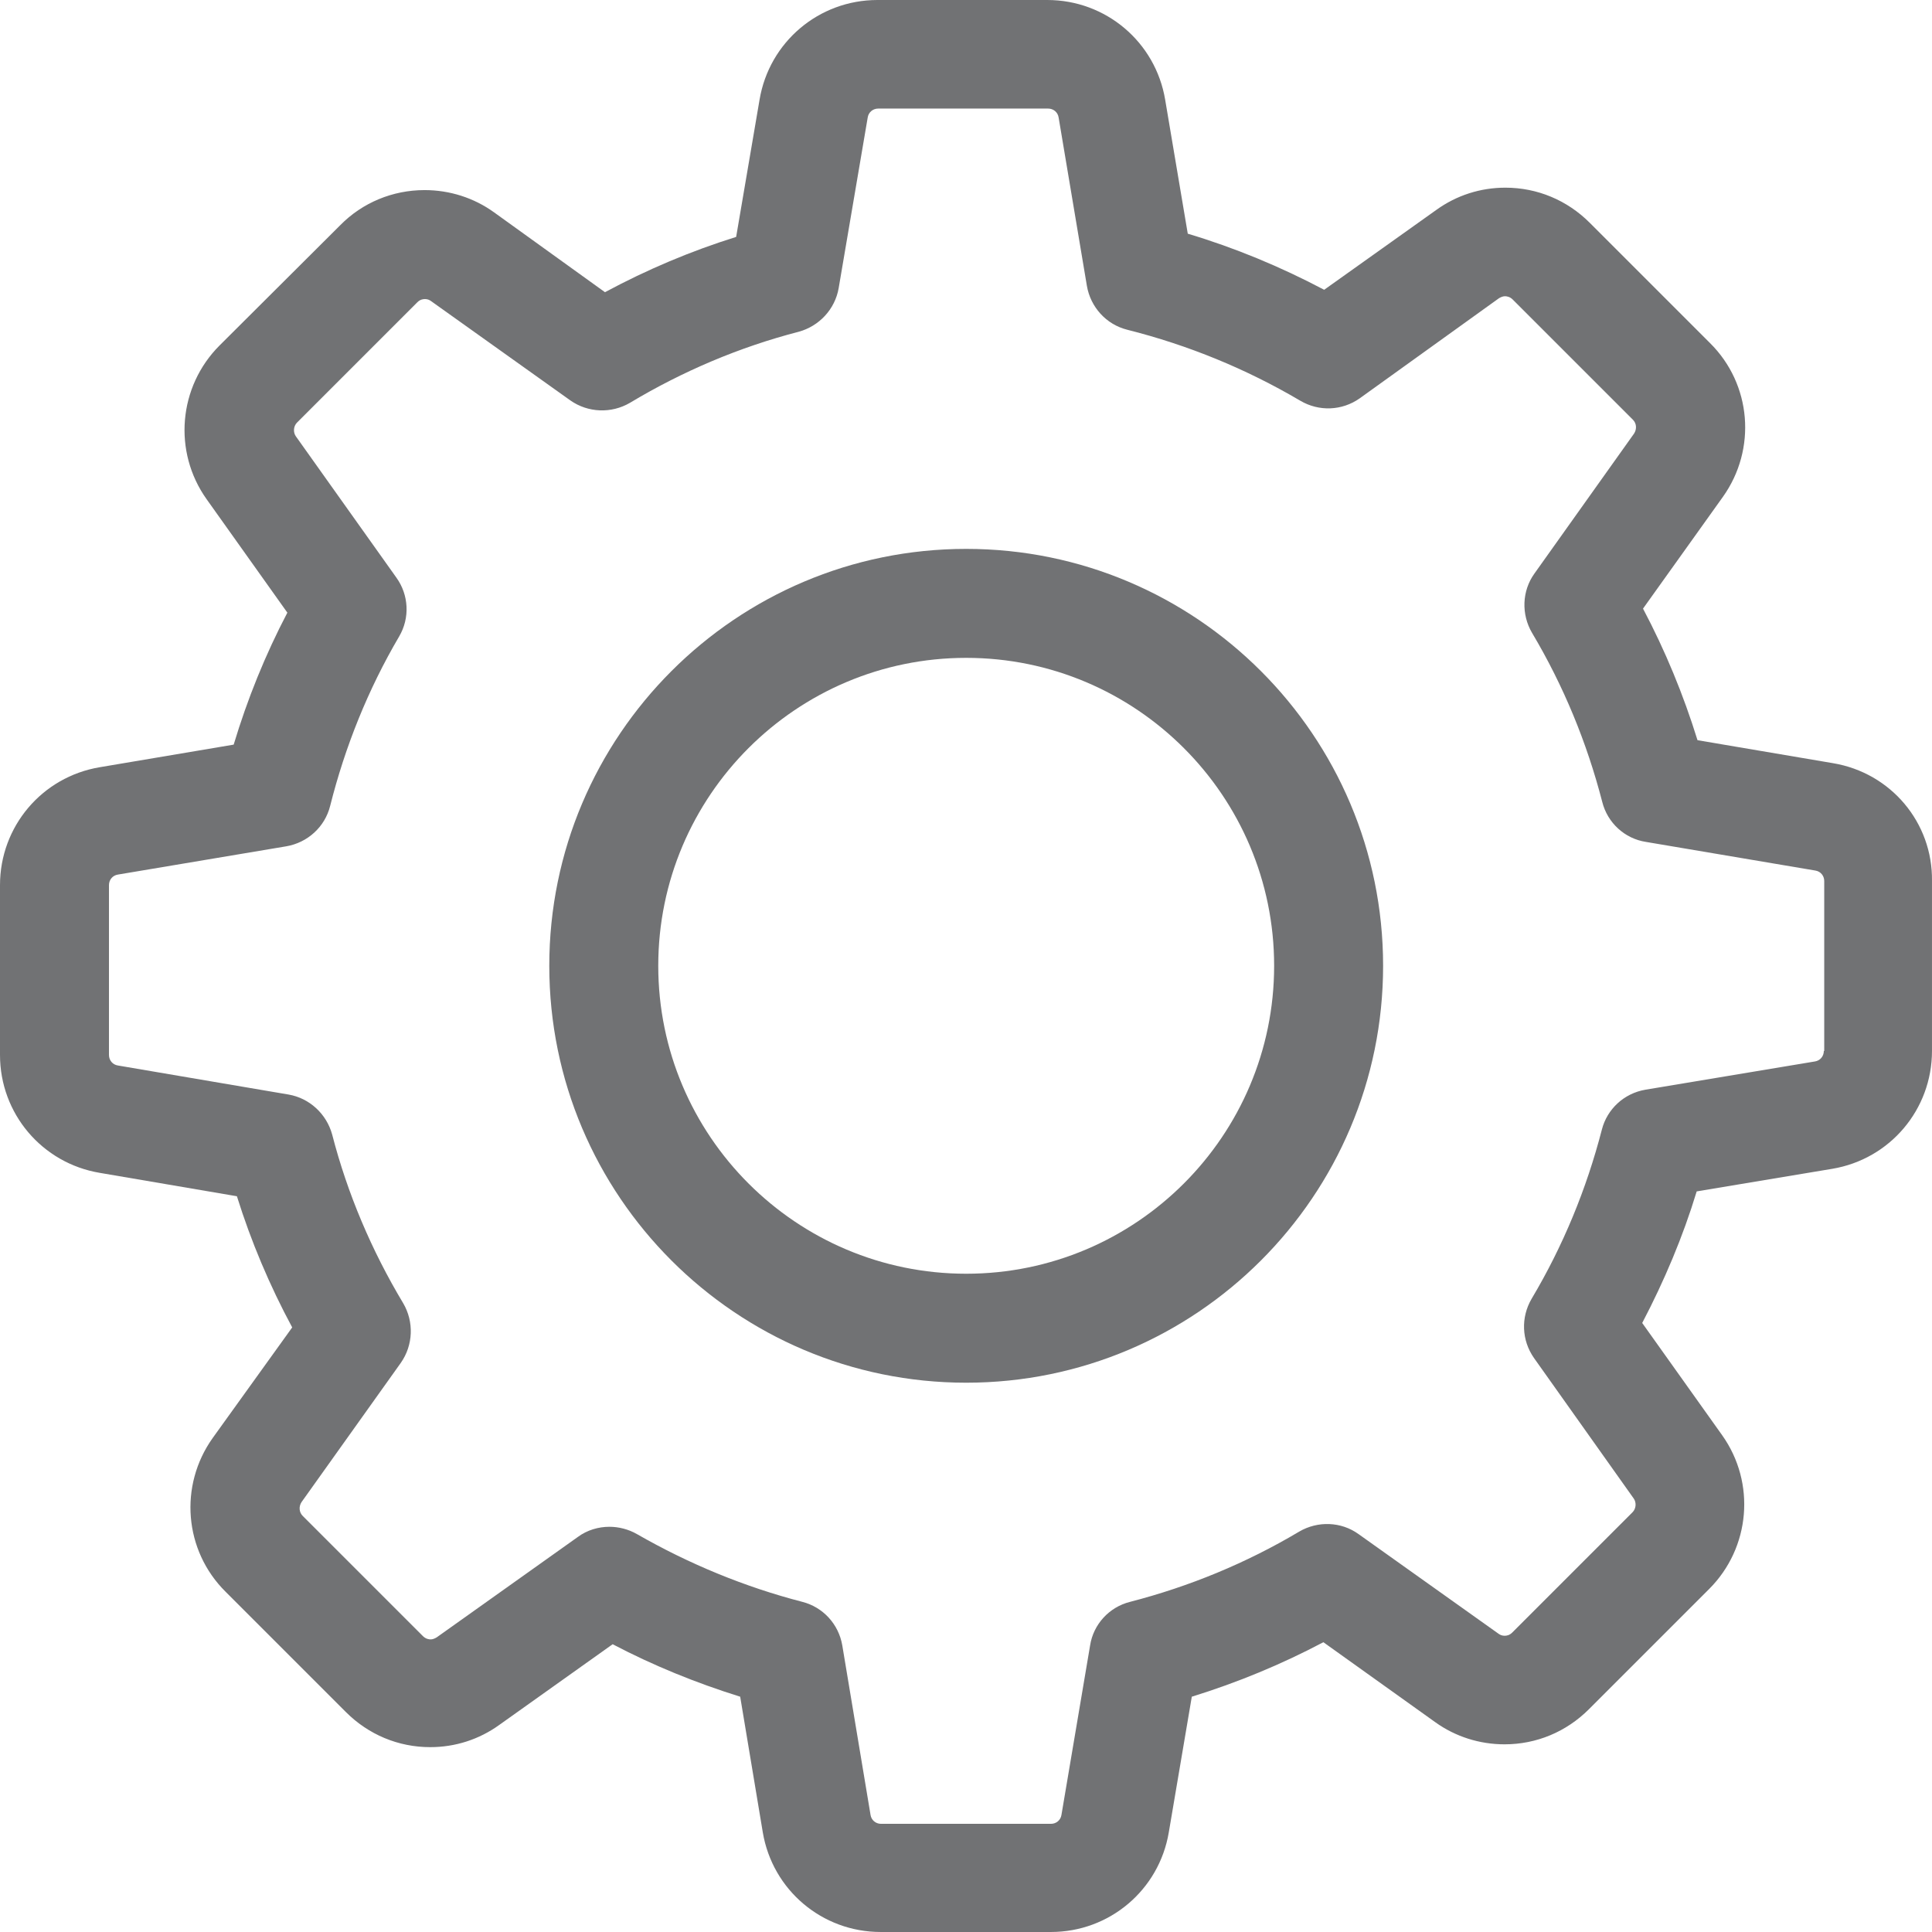
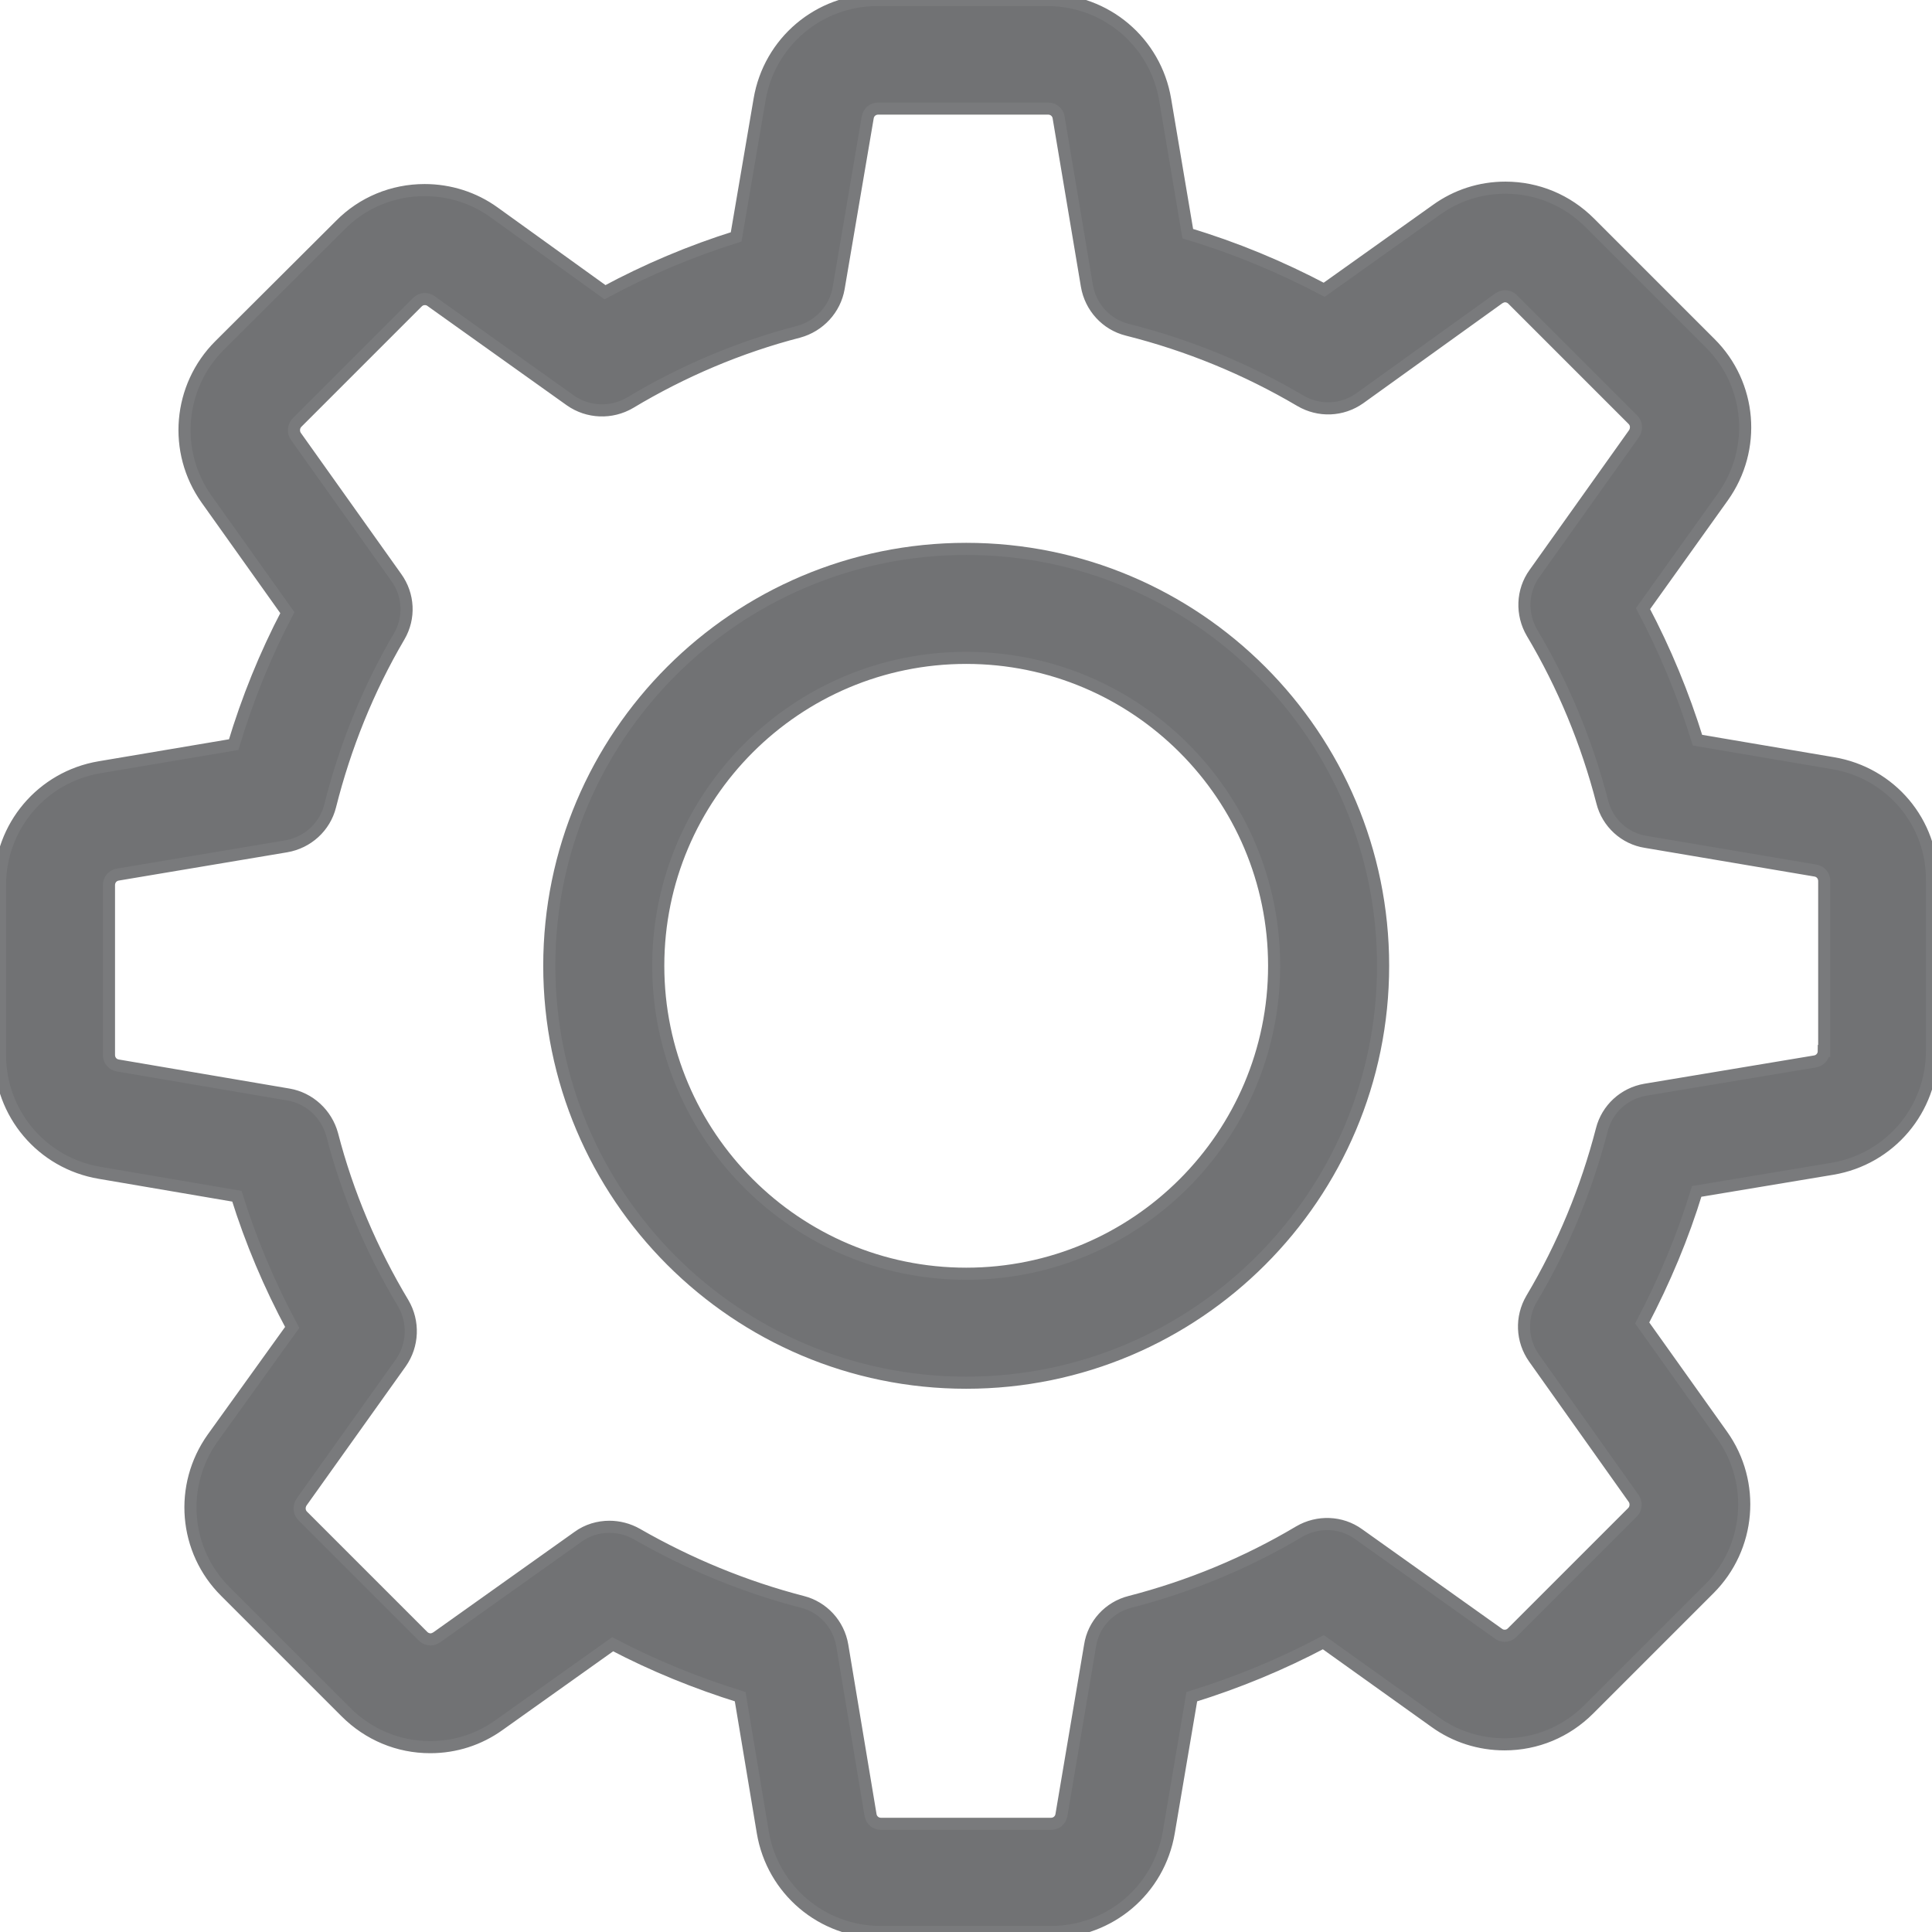
<svg xmlns="http://www.w3.org/2000/svg" version="1.1" id="Capa_1" x="0px" y="0px" viewBox="0 0 478.703 478.703" style="enable-background:new 0 0 478.703 478.703;" xml:space="preserve" width="512px" height="512px">
  <g>
    <g>
-       <path d="M454.2,189.101l-33.6-5.7c-3.5-11.3-8-22.2-13.5-32.6l19.8-27.7c8.4-11.8,7.1-27.9-3.2-38.1l-29.8-29.8    c-5.6-5.6-13-8.7-20.9-8.7c-6.2,0-12.1,1.9-17.1,5.5l-27.8,19.8c-10.8-5.7-22.1-10.4-33.8-13.9l-5.6-33.2    c-2.4-14.3-14.7-24.7-29.2-24.7h-42.1c-14.5,0-26.8,10.4-29.2,24.7l-5.8,34c-11.2,3.5-22.1,8.1-32.5,13.7l-27.5-19.8    c-5-3.6-11-5.5-17.2-5.5c-7.9,0-15.4,3.1-20.9,8.7l-29.9,29.8c-10.2,10.2-11.6,26.3-3.2,38.1l20,28.1    c-5.5,10.5-9.9,21.4-13.3,32.7l-33.2,5.6c-14.3,2.4-24.7,14.7-24.7,29.2v42.1c0,14.5,10.4,26.8,24.7,29.2l34,5.8    c3.5,11.2,8.1,22.1,13.7,32.5l-19.7,27.4c-8.4,11.8-7.1,27.9,3.2,38.1l29.8,29.8c5.6,5.6,13,8.7,20.9,8.7c6.2,0,12.1-1.9,17.1-5.5    l28.1-20c10.1,5.3,20.7,9.6,31.6,13l5.6,33.6c2.4,14.3,14.7,24.7,29.2,24.7h42.2c14.5,0,26.8-10.4,29.2-24.7l5.7-33.6    c11.3-3.5,22.2-8,32.6-13.5l27.7,19.8c5,3.6,11,5.5,17.2,5.5l0,0c7.9,0,15.3-3.1,20.9-8.7l29.8-29.8c10.2-10.2,11.6-26.3,3.2-38.1    l-19.8-27.8c5.5-10.5,10.1-21.4,13.5-32.6l33.6-5.6c14.3-2.4,24.7-14.7,24.7-29.2v-42.1    C478.9,203.801,468.5,191.501,454.2,189.101z M451.9,260.401c0,1.3-0.9,2.4-2.2,2.6l-42,7c-5.3,0.9-9.5,4.8-10.8,9.9    c-3.8,14.7-9.6,28.8-17.4,41.9c-2.7,4.6-2.5,10.3,0.6,14.7l24.7,34.8c0.7,1,0.6,2.5-0.3,3.4l-29.8,29.8c-0.7,0.7-1.4,0.8-1.9,0.8    c-0.6,0-1.1-0.2-1.5-0.5l-34.7-24.7c-4.3-3.1-10.1-3.3-14.7-0.6c-13.1,7.8-27.2,13.6-41.9,17.4c-5.2,1.3-9.1,5.6-9.9,10.8l-7.1,42    c-0.2,1.3-1.3,2.2-2.6,2.2h-42.1c-1.3,0-2.4-0.9-2.6-2.2l-7-42c-0.9-5.3-4.8-9.5-9.9-10.8c-14.3-3.7-28.1-9.4-41-16.8    c-2.1-1.2-4.5-1.8-6.8-1.8c-2.7,0-5.5,0.8-7.8,2.5l-35,24.9c-0.5,0.3-1,0.5-1.5,0.5c-0.4,0-1.2-0.1-1.9-0.8l-29.8-29.8    c-0.9-0.9-1-2.3-0.3-3.4l24.6-34.5c3.1-4.4,3.3-10.2,0.6-14.8c-7.8-13-13.8-27.1-17.6-41.8c-1.4-5.1-5.6-9-10.8-9.9l-42.3-7.2    c-1.3-0.2-2.2-1.3-2.2-2.6v-42.1c0-1.3,0.9-2.4,2.2-2.6l41.7-7c5.3-0.9,9.6-4.8,10.9-10c3.7-14.7,9.4-28.9,17.1-42    c2.7-4.6,2.4-10.3-0.7-14.6l-24.9-35c-0.7-1-0.6-2.5,0.3-3.4l29.8-29.8c0.7-0.7,1.4-0.8,1.9-0.8c0.6,0,1.1,0.2,1.5,0.5l34.5,24.6    c4.4,3.1,10.2,3.3,14.8,0.6c13-7.8,27.1-13.8,41.8-17.6c5.1-1.4,9-5.6,9.9-10.8l7.2-42.3c0.2-1.3,1.3-2.2,2.6-2.2h42.1    c1.3,0,2.4,0.9,2.6,2.2l7,41.7c0.9,5.3,4.8,9.6,10,10.9c15.1,3.8,29.5,9.7,42.9,17.6c4.6,2.7,10.3,2.5,14.7-0.6l34.5-24.8    c0.5-0.3,1-0.5,1.5-0.5c0.4,0,1.2,0.1,1.9,0.8l29.8,29.8c0.9,0.9,1,2.3,0.3,3.4l-24.7,34.7c-3.1,4.3-3.3,10.1-0.6,14.7    c7.8,13.1,13.6,27.2,17.4,41.9c1.3,5.2,5.6,9.1,10.8,9.9l42,7.1c1.3,0.2,2.2,1.3,2.2,2.6v42.1H451.9z" fill="#717274" />
-       <path d="M239.4,136.001c-57,0-103.3,46.3-103.3,103.3s46.3,103.3,103.3,103.3s103.3-46.3,103.3-103.3S296.4,136.001,239.4,136.001    z M239.4,315.601c-42.1,0-76.3-34.2-76.3-76.3s34.2-76.3,76.3-76.3s76.3,34.2,76.3,76.3S281.5,315.601,239.4,315.601z" fill="#717274" />
+       <path stroke="#797a7c" stroke-width="3" d="M454.2,189.101l-33.6-5.7c-3.5-11.3-8-22.2-13.5-32.6l19.8-27.7c8.4-11.8,7.1-27.9-3.2-38.1l-29.8-29.8    c-5.6-5.6-13-8.7-20.9-8.7c-6.2,0-12.1,1.9-17.1,5.5l-27.8,19.8c-10.8-5.7-22.1-10.4-33.8-13.9l-5.6-33.2    c-2.4-14.3-14.7-24.7-29.2-24.7h-42.1c-14.5,0-26.8,10.4-29.2,24.7l-5.8,34c-11.2,3.5-22.1,8.1-32.5,13.7l-27.5-19.8    c-5-3.6-11-5.5-17.2-5.5c-7.9,0-15.4,3.1-20.9,8.7l-29.9,29.8c-10.2,10.2-11.6,26.3-3.2,38.1l20,28.1    c-5.5,10.5-9.9,21.4-13.3,32.7l-33.2,5.6c-14.3,2.4-24.7,14.7-24.7,29.2v42.1c0,14.5,10.4,26.8,24.7,29.2l34,5.8    c3.5,11.2,8.1,22.1,13.7,32.5l-19.7,27.4c-8.4,11.8-7.1,27.9,3.2,38.1l29.8,29.8c5.6,5.6,13,8.7,20.9,8.7c6.2,0,12.1-1.9,17.1-5.5    l28.1-20c10.1,5.3,20.7,9.6,31.6,13l5.6,33.6c2.4,14.3,14.7,24.7,29.2,24.7h42.2c14.5,0,26.8-10.4,29.2-24.7l5.7-33.6    c11.3-3.5,22.2-8,32.6-13.5l27.7,19.8c5,3.6,11,5.5,17.2,5.5l0,0c7.9,0,15.3-3.1,20.9-8.7l29.8-29.8c10.2-10.2,11.6-26.3,3.2-38.1    l-19.8-27.8c5.5-10.5,10.1-21.4,13.5-32.6l33.6-5.6c14.3-2.4,24.7-14.7,24.7-29.2v-42.1    C478.9,203.801,468.5,191.501,454.2,189.101z M451.9,260.401c0,1.3-0.9,2.4-2.2,2.6l-42,7c-5.3,0.9-9.5,4.8-10.8,9.9    c-3.8,14.7-9.6,28.8-17.4,41.9c-2.7,4.6-2.5,10.3,0.6,14.7l24.7,34.8c0.7,1,0.6,2.5-0.3,3.4l-29.8,29.8c-0.7,0.7-1.4,0.8-1.9,0.8    c-0.6,0-1.1-0.2-1.5-0.5l-34.7-24.7c-4.3-3.1-10.1-3.3-14.7-0.6c-13.1,7.8-27.2,13.6-41.9,17.4c-5.2,1.3-9.1,5.6-9.9,10.8l-7.1,42    c-0.2,1.3-1.3,2.2-2.6,2.2h-42.1c-1.3,0-2.4-0.9-2.6-2.2l-7-42c-0.9-5.3-4.8-9.5-9.9-10.8c-14.3-3.7-28.1-9.4-41-16.8    c-2.1-1.2-4.5-1.8-6.8-1.8c-2.7,0-5.5,0.8-7.8,2.5l-35,24.9c-0.5,0.3-1,0.5-1.5,0.5c-0.4,0-1.2-0.1-1.9-0.8l-29.8-29.8    c-0.9-0.9-1-2.3-0.3-3.4l24.6-34.5c3.1-4.4,3.3-10.2,0.6-14.8c-7.8-13-13.8-27.1-17.6-41.8c-1.4-5.1-5.6-9-10.8-9.9l-42.3-7.2    c-1.3-0.2-2.2-1.3-2.2-2.6v-42.1c0-1.3,0.9-2.4,2.2-2.6l41.7-7c5.3-0.9,9.6-4.8,10.9-10c3.7-14.7,9.4-28.9,17.1-42    c2.7-4.6,2.4-10.3-0.7-14.6l-24.9-35c-0.7-1-0.6-2.5,0.3-3.4l29.8-29.8c0.7-0.7,1.4-0.8,1.9-0.8c0.6,0,1.1,0.2,1.5,0.5l34.5,24.6    c4.4,3.1,10.2,3.3,14.8,0.6c13-7.8,27.1-13.8,41.8-17.6c5.1-1.4,9-5.6,9.9-10.8l7.2-42.3c0.2-1.3,1.3-2.2,2.6-2.2h42.1    c1.3,0,2.4,0.9,2.6,2.2l7,41.7c0.9,5.3,4.8,9.6,10,10.9c15.1,3.8,29.5,9.7,42.9,17.6c4.6,2.7,10.3,2.5,14.7-0.6l34.5-24.8    c0.5-0.3,1-0.5,1.5-0.5c0.4,0,1.2,0.1,1.9,0.8l29.8,29.8c0.9,0.9,1,2.3,0.3,3.4l-24.7,34.7c-3.1,4.3-3.3,10.1-0.6,14.7    c7.8,13.1,13.6,27.2,17.4,41.9c1.3,5.2,5.6,9.1,10.8,9.9l42,7.1c1.3,0.2,2.2,1.3,2.2,2.6v42.1H451.9z" fill="#717274" />
+       <path stroke="#797a7c" stroke-width="3" d="M239.4,136.001c-57,0-103.3,46.3-103.3,103.3s46.3,103.3,103.3,103.3s103.3-46.3,103.3-103.3S296.4,136.001,239.4,136.001    z M239.4,315.601c-42.1,0-76.3-34.2-76.3-76.3s34.2-76.3,76.3-76.3s76.3,34.2,76.3,76.3S281.5,315.601,239.4,315.601z" fill="#717274" />
    </g>
  </g>
  <g>
</g>
  <g>
</g>
  <g>
</g>
  <g>
</g>
  <g>
</g>
  <g>
</g>
  <g>
</g>
  <g>
</g>
  <g>
</g>
  <g>
</g>
  <g>
</g>
  <g>
</g>
  <g>
</g>
  <g>
</g>
  <g>
</g>
</svg>
